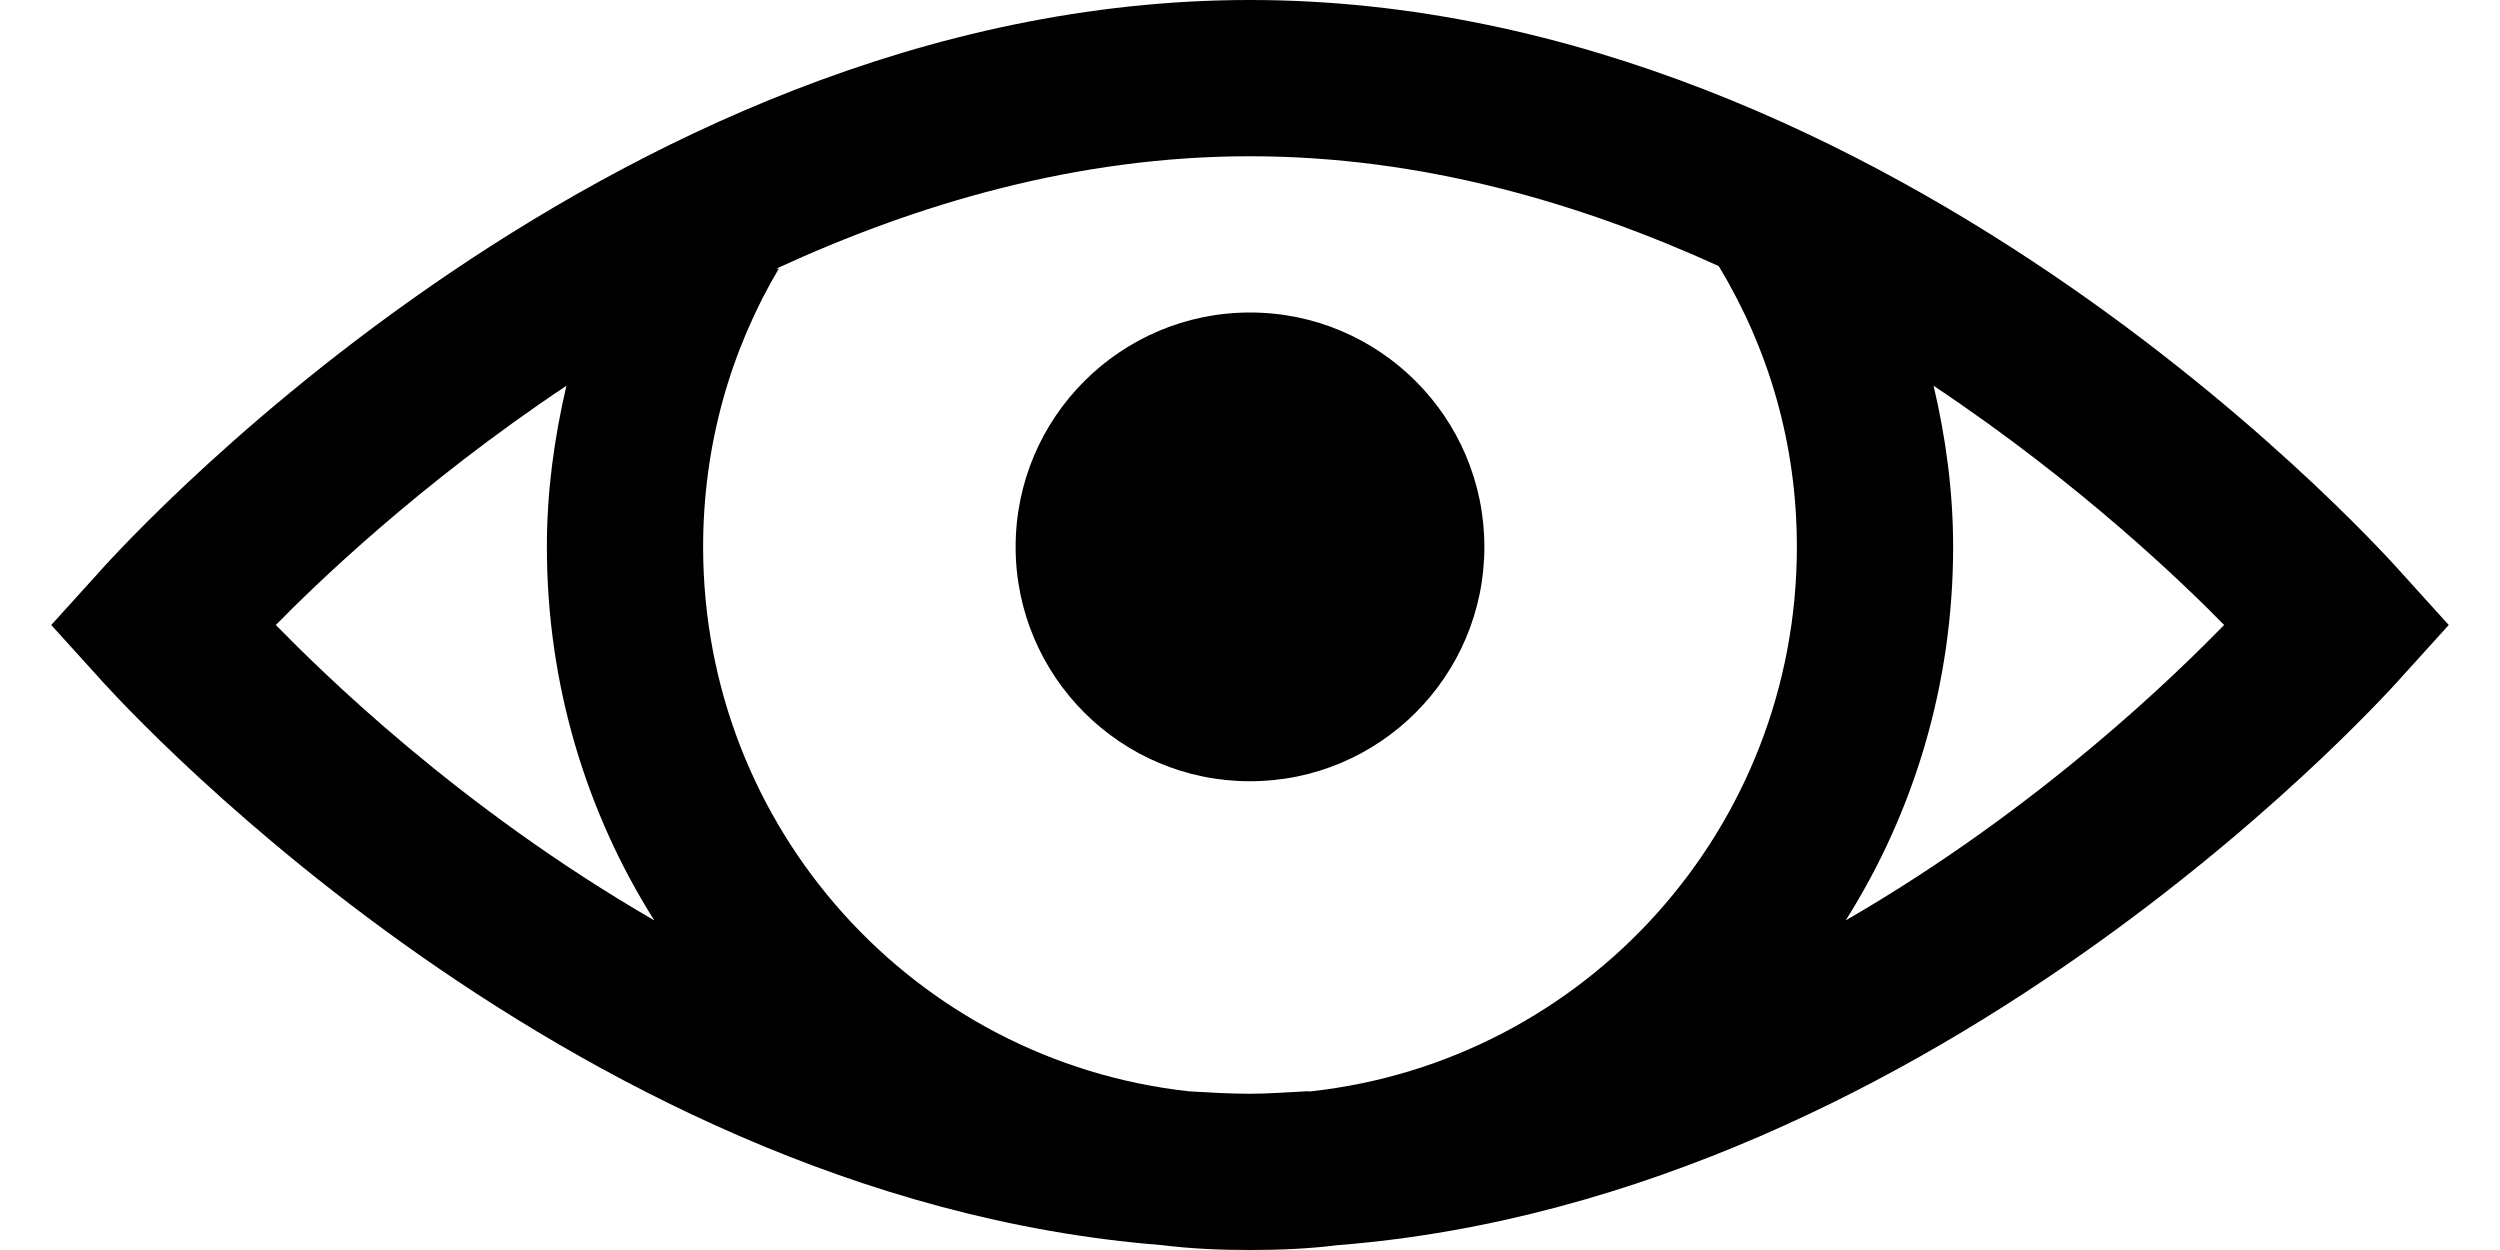
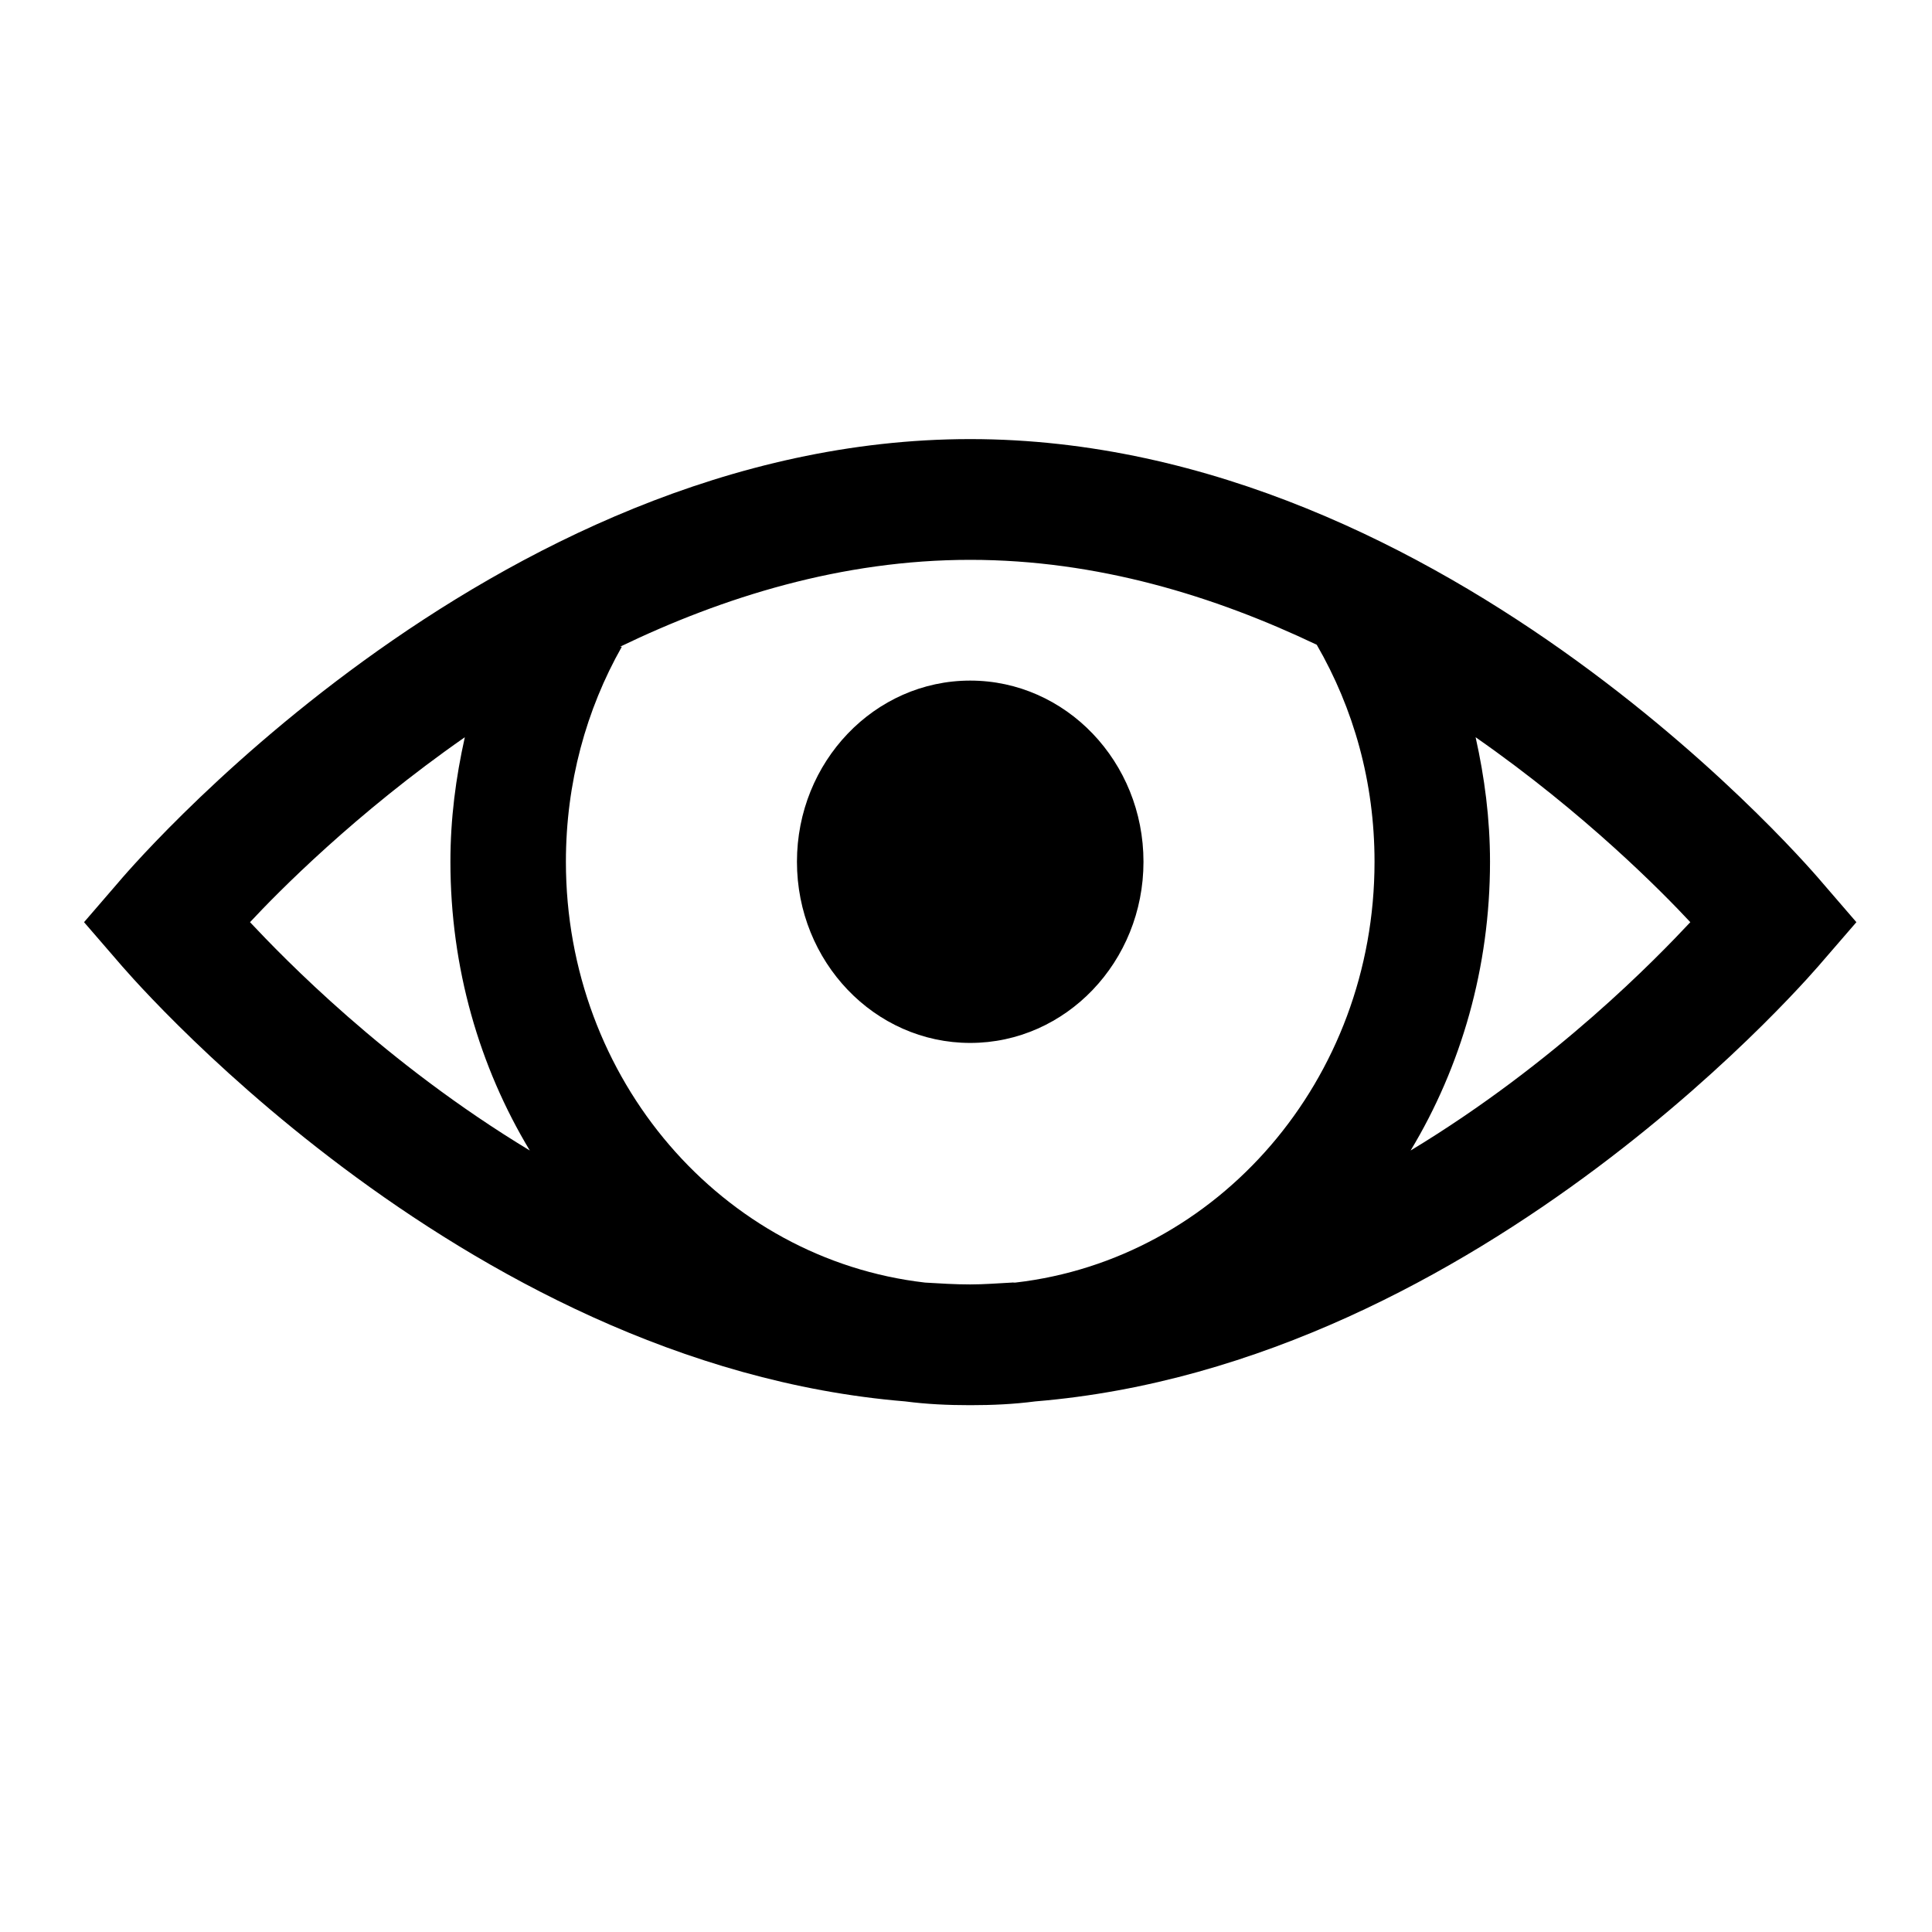
- <svg xmlns="http://www.w3.org/2000/svg" width="32" height="16" viewBox="0 0 32 16">
-   <path d="M16,0 C7.664,0 1.25,7.344 1.25,7.344 L0.656,8 L1.25,8.656 C1.25,8.656 7.098,15.324 14.875,15.938 C15.246,15.984 15.617,16 16,16 C16.383,16 16.754,15.984 17.125,15.938 C24.902,15.324 30.75,8.656 30.75,8.656 L31.344,8 L30.75,7.344 C30.75,7.344 24.336,0 16,0 Z M16,2 C18.203,2 20.234,2.602 22,3.406 C22.637,4.461 23,5.676 23,7 C23,10.613 20.289,13.582 16.781,13.969 C16.762,13.973 16.738,13.965 16.719,13.969 C16.48,13.98 16.242,14 16,14 C15.734,14 15.477,13.984 15.219,13.969 C11.711,13.582 9,10.613 9,7 C9,5.695 9.352,4.48 9.969,3.438 L9.938,3.438 C11.719,2.617 13.773,2 16,2 Z M16,4 C14.344,4 13,5.344 13,7 C13,8.656 14.344,10 16,10 C17.656,10 19,8.656 19,7 C19,5.344 17.656,4 16,4 Z M7.25,4.938 C7.094,5.609 7,6.285 7,7 C7,8.754 7.5,10.395 8.375,11.781 C5.855,10.324 4.105,8.586 3.531,8 C4.012,7.508 5.352,6.203 7.25,4.938 Z M24.75,4.938 C26.648,6.203 27.988,7.508 28.469,8 C27.895,8.586 26.145,10.324 23.625,11.781 C24.5,10.395 25,8.754 25,7 C25,6.285 24.906,5.602 24.75,4.938 Z" />
+ <svg xmlns="http://www.w3.org/2000/svg" width="22" height="22" viewBox="0 0 22 22">
+   <path d="M11.048,5 C5.565,5 1.347,10.049 1.347,10.049 L0.957,10.501 L1.347,10.952 C1.347,10.952 5.193,15.537 10.308,15.958 C10.552,15.99 10.796,16.001 11.048,16.001 C11.3,16.001 11.544,15.99 11.788,15.958 C16.903,15.537 20.749,10.952 20.749,10.952 L21.139,10.501 L20.749,10.049 C20.749,10.049 16.53,5 11.048,5 Z M11.048,6.375 C12.497,6.375 13.833,6.789 14.994,7.342 C15.413,8.067 15.652,8.903 15.652,9.813 C15.652,12.297 13.869,14.339 11.562,14.605 C11.549,14.607 11.533,14.602 11.521,14.605 C11.364,14.613 11.207,14.626 11.048,14.626 C10.873,14.626 10.704,14.615 10.534,14.605 C8.227,14.339 6.444,12.297 6.444,9.813 C6.444,8.916 6.675,8.081 7.081,7.364 L7.061,7.364 C8.232,6.8 9.583,6.375 11.048,6.375 Z M11.048,7.75 C9.959,7.75 9.075,8.674 9.075,9.813 C9.075,10.952 9.959,11.876 11.048,11.876 C12.137,11.876 13.021,10.952 13.021,9.813 C13.021,8.674 12.137,7.75 11.048,7.75 Z M5.293,8.395 C5.19,8.857 5.129,9.322 5.129,9.813 C5.129,11.019 5.458,12.147 6.033,13.101 C4.376,12.099 3.225,10.903 2.847,10.501 C3.163,10.162 4.045,9.265 5.293,8.395 Z M16.803,8.395 C18.051,9.265 18.932,10.162 19.248,10.501 C18.871,10.903 17.72,12.099 16.063,13.101 C16.638,12.147 16.967,11.019 16.967,9.813 C16.967,9.322 16.905,8.852 16.803,8.395 Z" />
</svg>
